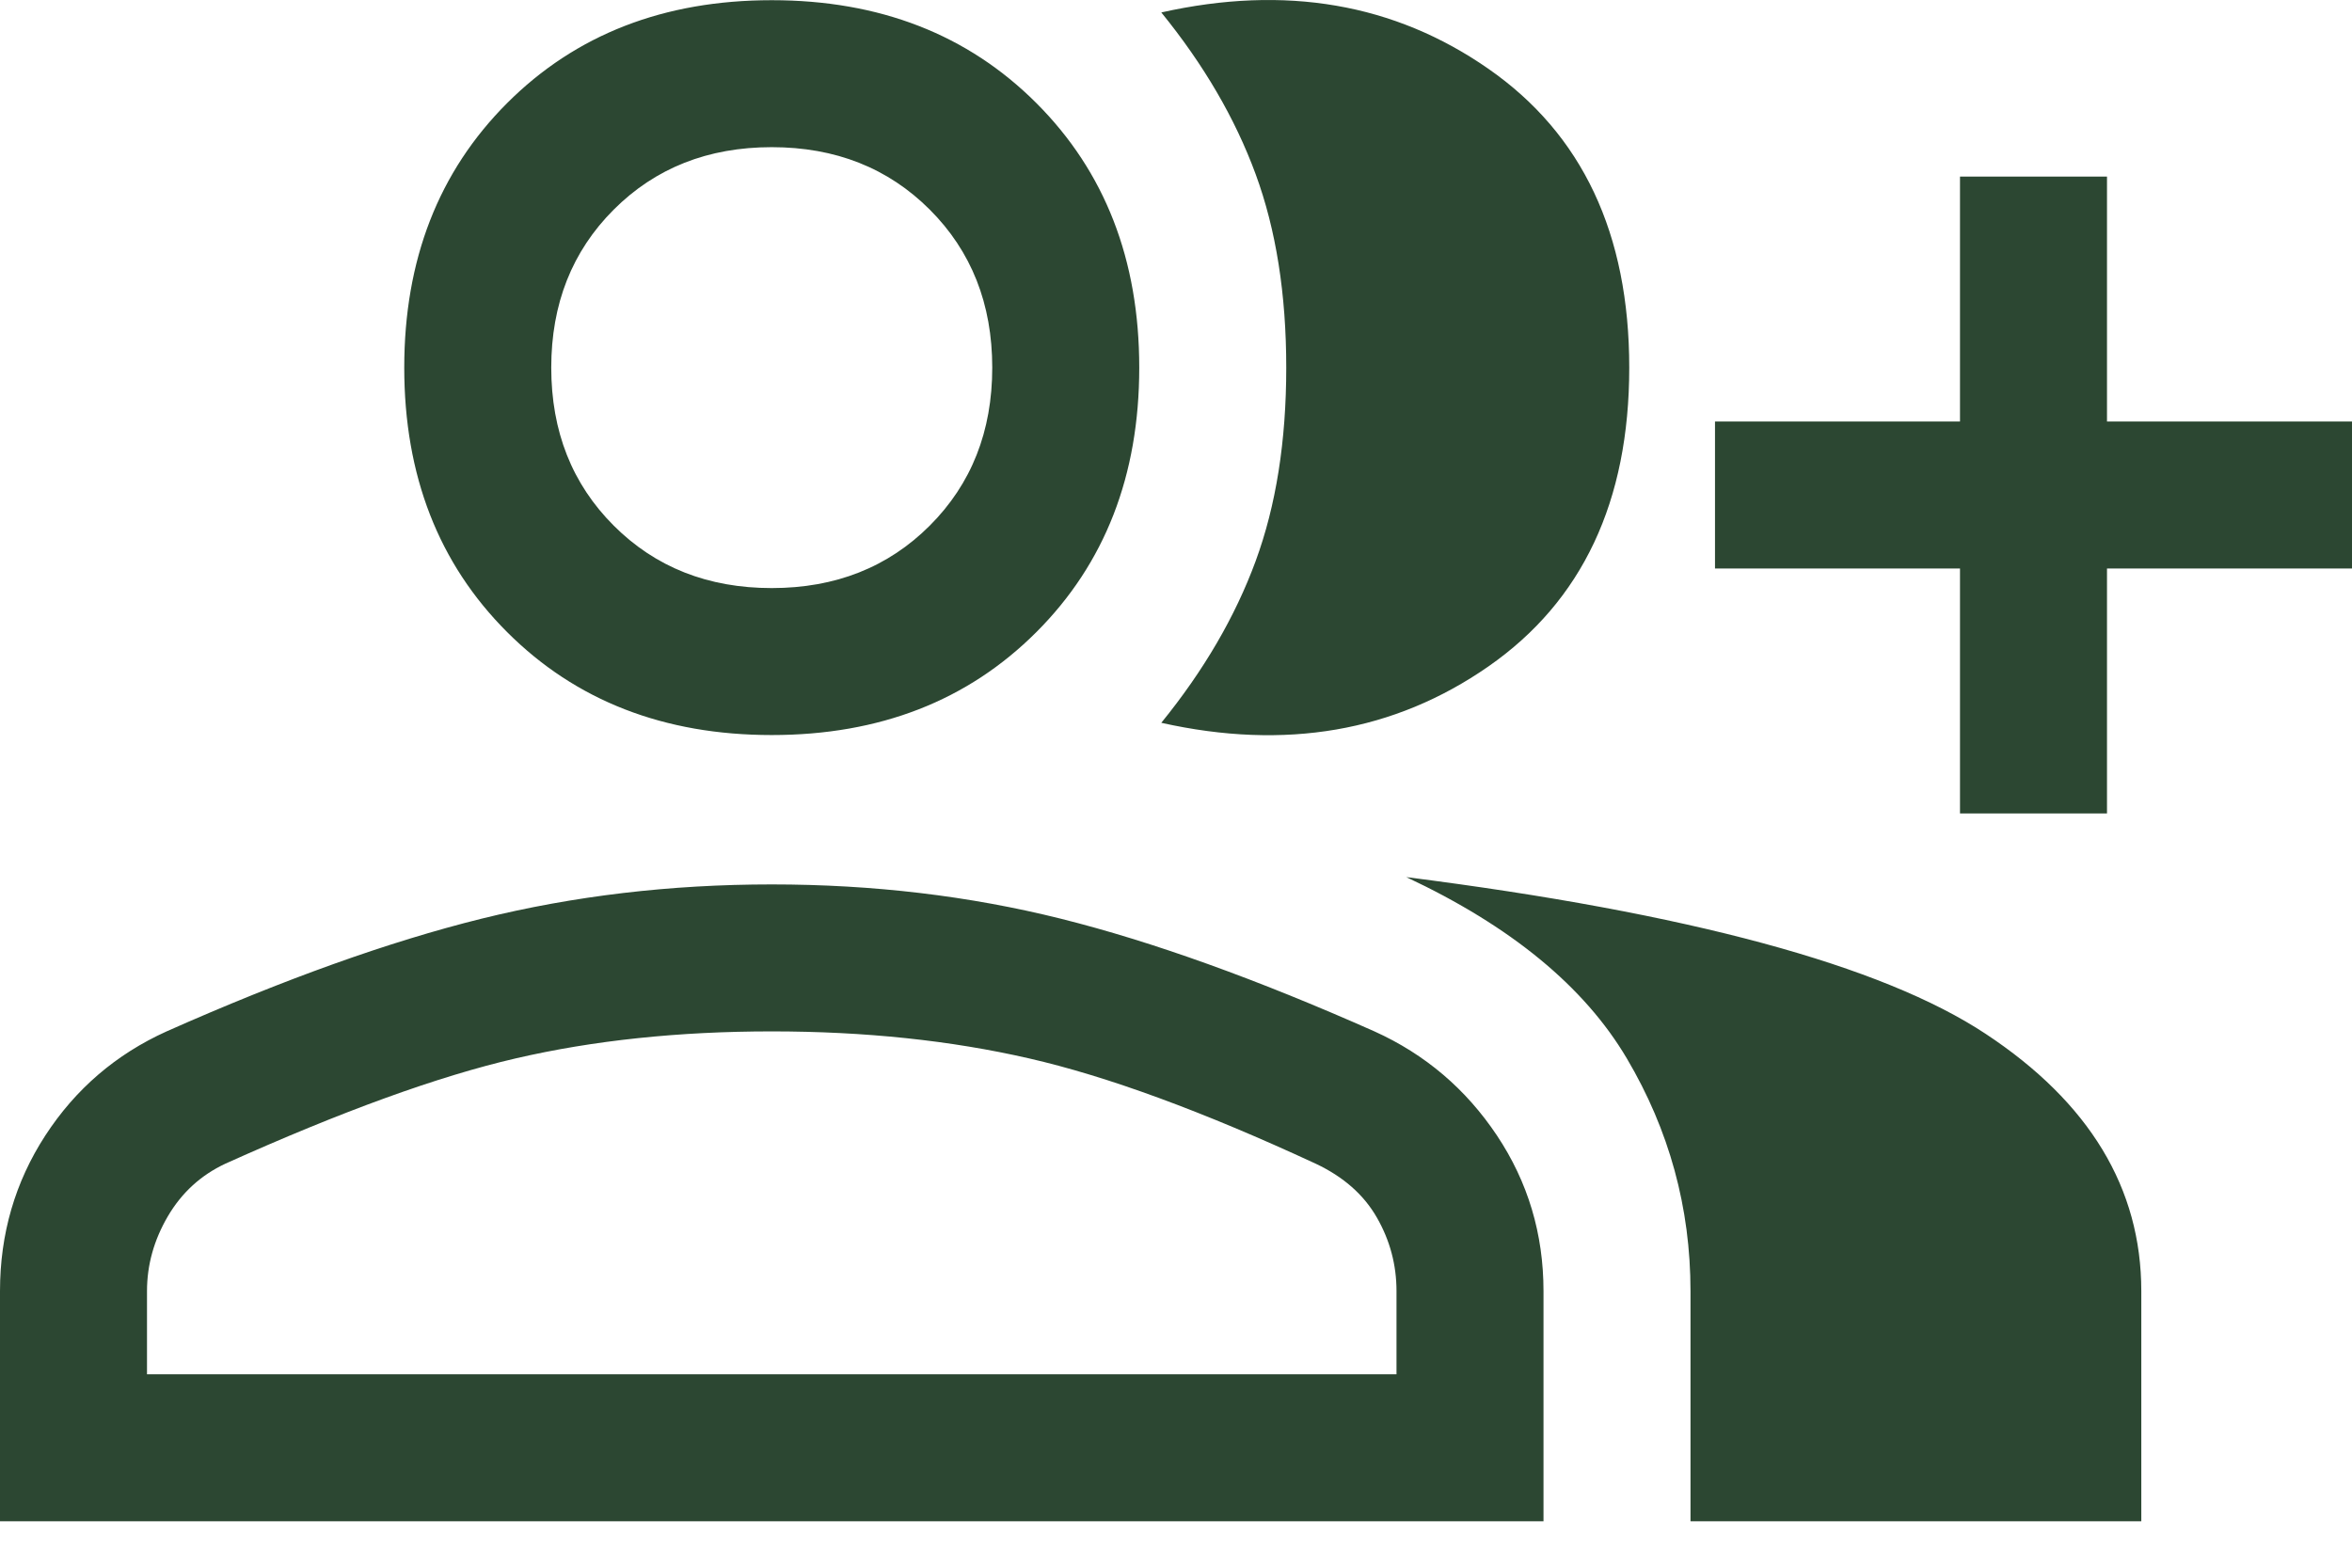
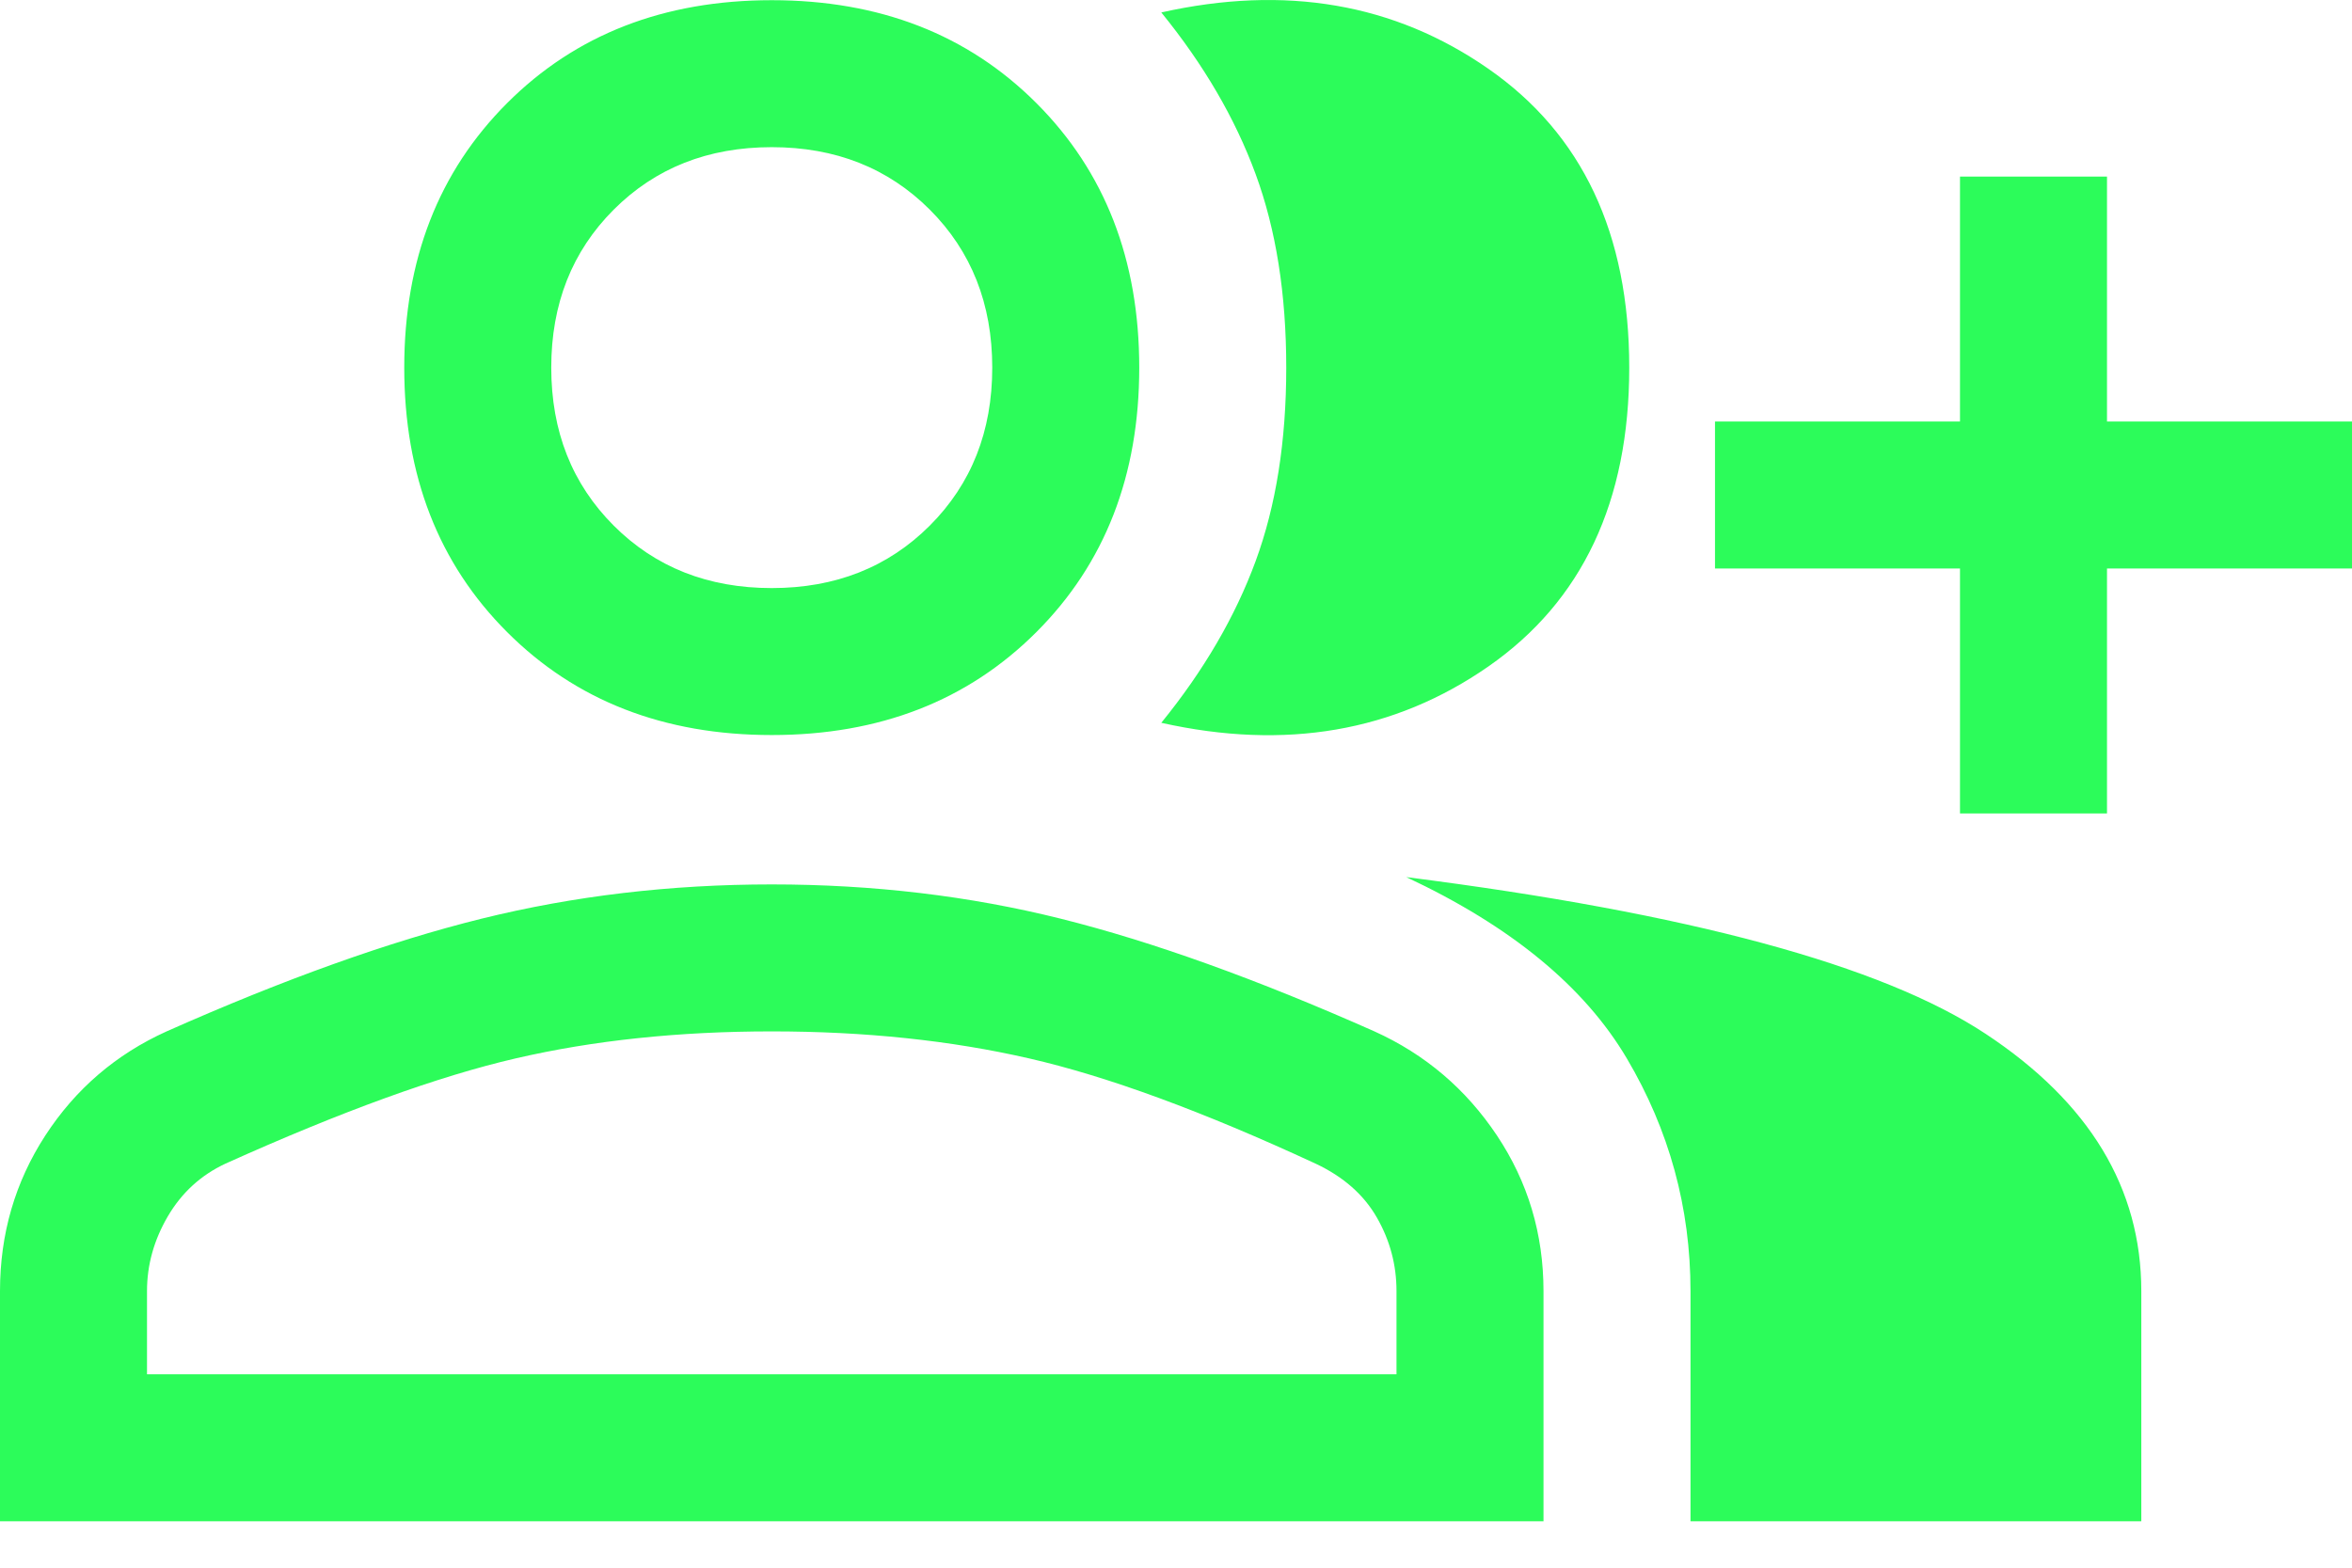
<svg xmlns="http://www.w3.org/2000/svg" width="48" height="32" viewBox="0 0 48 32" fill="none">
-   <path d="M23.7 14.754C24.567 13.687 25.208 12.587 25.625 11.454C26.042 10.32 26.25 9.004 26.25 7.504C26.25 6.004 26.042 4.687 25.625 3.554C25.208 2.42 24.567 1.32 23.7 0.254C26.233 -0.313 28.458 0.07 30.375 1.404C32.292 2.737 33.25 4.77 33.25 7.504C33.25 10.237 32.292 12.27 30.375 13.604C28.458 14.937 26.233 15.32 23.7 14.754ZM34.5 31.053V26.354C34.5 24.654 34.067 23.07 33.2 21.604C32.333 20.137 30.833 18.904 28.7 17.904C34.467 18.637 38.408 19.703 40.525 21.104C42.642 22.503 43.7 24.253 43.7 26.354V31.053H34.5ZM40 16.604V11.604H35V8.604H40V3.604H43V8.604H48V11.604H43V16.604H40ZM15.75 15.004C13.55 15.004 11.75 14.303 10.35 12.903C8.95 11.504 8.25 9.704 8.25 7.504C8.25 5.304 8.95 3.504 10.35 2.104C11.75 0.704 13.55 0.004 15.75 0.004C17.95 0.004 19.75 0.704 21.15 2.104C22.55 3.504 23.25 5.304 23.25 7.504C23.25 9.704 22.55 11.504 21.15 12.903C19.75 14.303 17.95 15.004 15.75 15.004V15.004ZM0 31.053V26.354C0 25.187 0.308 24.128 0.925 23.178C1.542 22.229 2.367 21.52 3.4 21.053C5.8 19.987 7.942 19.22 9.825 18.753C11.708 18.287 13.683 18.053 15.75 18.053C17.817 18.053 19.783 18.287 21.65 18.753C23.517 19.22 25.65 19.987 28.05 21.053C29.083 21.52 29.917 22.229 30.55 23.178C31.183 24.128 31.5 25.187 31.5 26.354V31.053H0ZM15.75 12.004C17.05 12.004 18.125 11.579 18.975 10.729C19.825 9.879 20.25 8.804 20.25 7.504C20.25 6.204 19.825 5.129 18.975 4.279C18.125 3.429 17.05 3.004 15.75 3.004C14.45 3.004 13.375 3.429 12.525 4.279C11.675 5.129 11.25 6.204 11.25 7.504C11.25 8.804 11.675 9.879 12.525 10.729C13.375 11.579 14.45 12.004 15.75 12.004ZM3 28.053H28.5V26.354C28.5 25.82 28.367 25.32 28.1 24.854C27.833 24.387 27.417 24.02 26.85 23.753C24.55 22.687 22.6 21.97 21 21.604C19.4 21.237 17.65 21.053 15.75 21.053C13.85 21.053 12.108 21.237 10.525 21.604C8.942 21.97 6.967 22.687 4.6 23.753C4.1 23.987 3.708 24.345 3.425 24.828C3.142 25.312 3 25.82 3 26.354V28.053Z" fill="#2C4732" />
+   <path d="M23.7 14.754C24.567 13.687 25.208 12.587 25.625 11.454C26.042 10.32 26.25 9.004 26.25 7.504C26.25 6.004 26.042 4.687 25.625 3.554C25.208 2.42 24.567 1.32 23.7 0.254C26.233 -0.313 28.458 0.07 30.375 1.404C32.292 2.737 33.25 4.77 33.25 7.504C33.25 10.237 32.292 12.27 30.375 13.604C28.458 14.937 26.233 15.32 23.7 14.754ZM34.5 31.053V26.354C34.5 24.654 34.067 23.07 33.2 21.604C32.333 20.137 30.833 18.904 28.7 17.904C34.467 18.637 38.408 19.703 40.525 21.104C42.642 22.503 43.7 24.253 43.7 26.354V31.053H34.5ZM40 16.604V11.604H35V8.604H40V3.604H43V8.604H48V11.604H43V16.604H40ZM15.75 15.004C13.55 15.004 11.75 14.303 10.35 12.903C8.95 11.504 8.25 9.704 8.25 7.504C8.25 5.304 8.95 3.504 10.35 2.104C11.75 0.704 13.55 0.004 15.75 0.004C17.95 0.004 19.75 0.704 21.15 2.104C22.55 3.504 23.25 5.304 23.25 7.504C23.25 9.704 22.55 11.504 21.15 12.903C19.75 14.303 17.95 15.004 15.75 15.004V15.004ZM0 31.053V26.354C0 25.187 0.308 24.128 0.925 23.178C1.542 22.229 2.367 21.52 3.4 21.053C5.8 19.987 7.942 19.22 9.825 18.753C11.708 18.287 13.683 18.053 15.75 18.053C17.817 18.053 19.783 18.287 21.65 18.753C23.517 19.22 25.65 19.987 28.05 21.053C29.083 21.52 29.917 22.229 30.55 23.178C31.183 24.128 31.5 25.187 31.5 26.354V31.053H0ZM15.75 12.004C17.05 12.004 18.125 11.579 18.975 10.729C19.825 9.879 20.25 8.804 20.25 7.504C20.25 6.204 19.825 5.129 18.975 4.279C18.125 3.429 17.05 3.004 15.75 3.004C14.45 3.004 13.375 3.429 12.525 4.279C11.675 5.129 11.25 6.204 11.25 7.504C11.25 8.804 11.675 9.879 12.525 10.729C13.375 11.579 14.45 12.004 15.75 12.004ZM3 28.053H28.5V26.354C28.5 25.82 28.367 25.32 28.1 24.854C27.833 24.387 27.417 24.02 26.85 23.753C24.55 22.687 22.6 21.97 21 21.604C19.4 21.237 17.65 21.053 15.75 21.053C13.85 21.053 12.108 21.237 10.525 21.604C8.942 21.97 6.967 22.687 4.6 23.753C4.1 23.987 3.708 24.345 3.425 24.828C3.142 25.312 3 25.82 3 26.354V28.053Z" fill="#2CFC5A" />
</svg>
